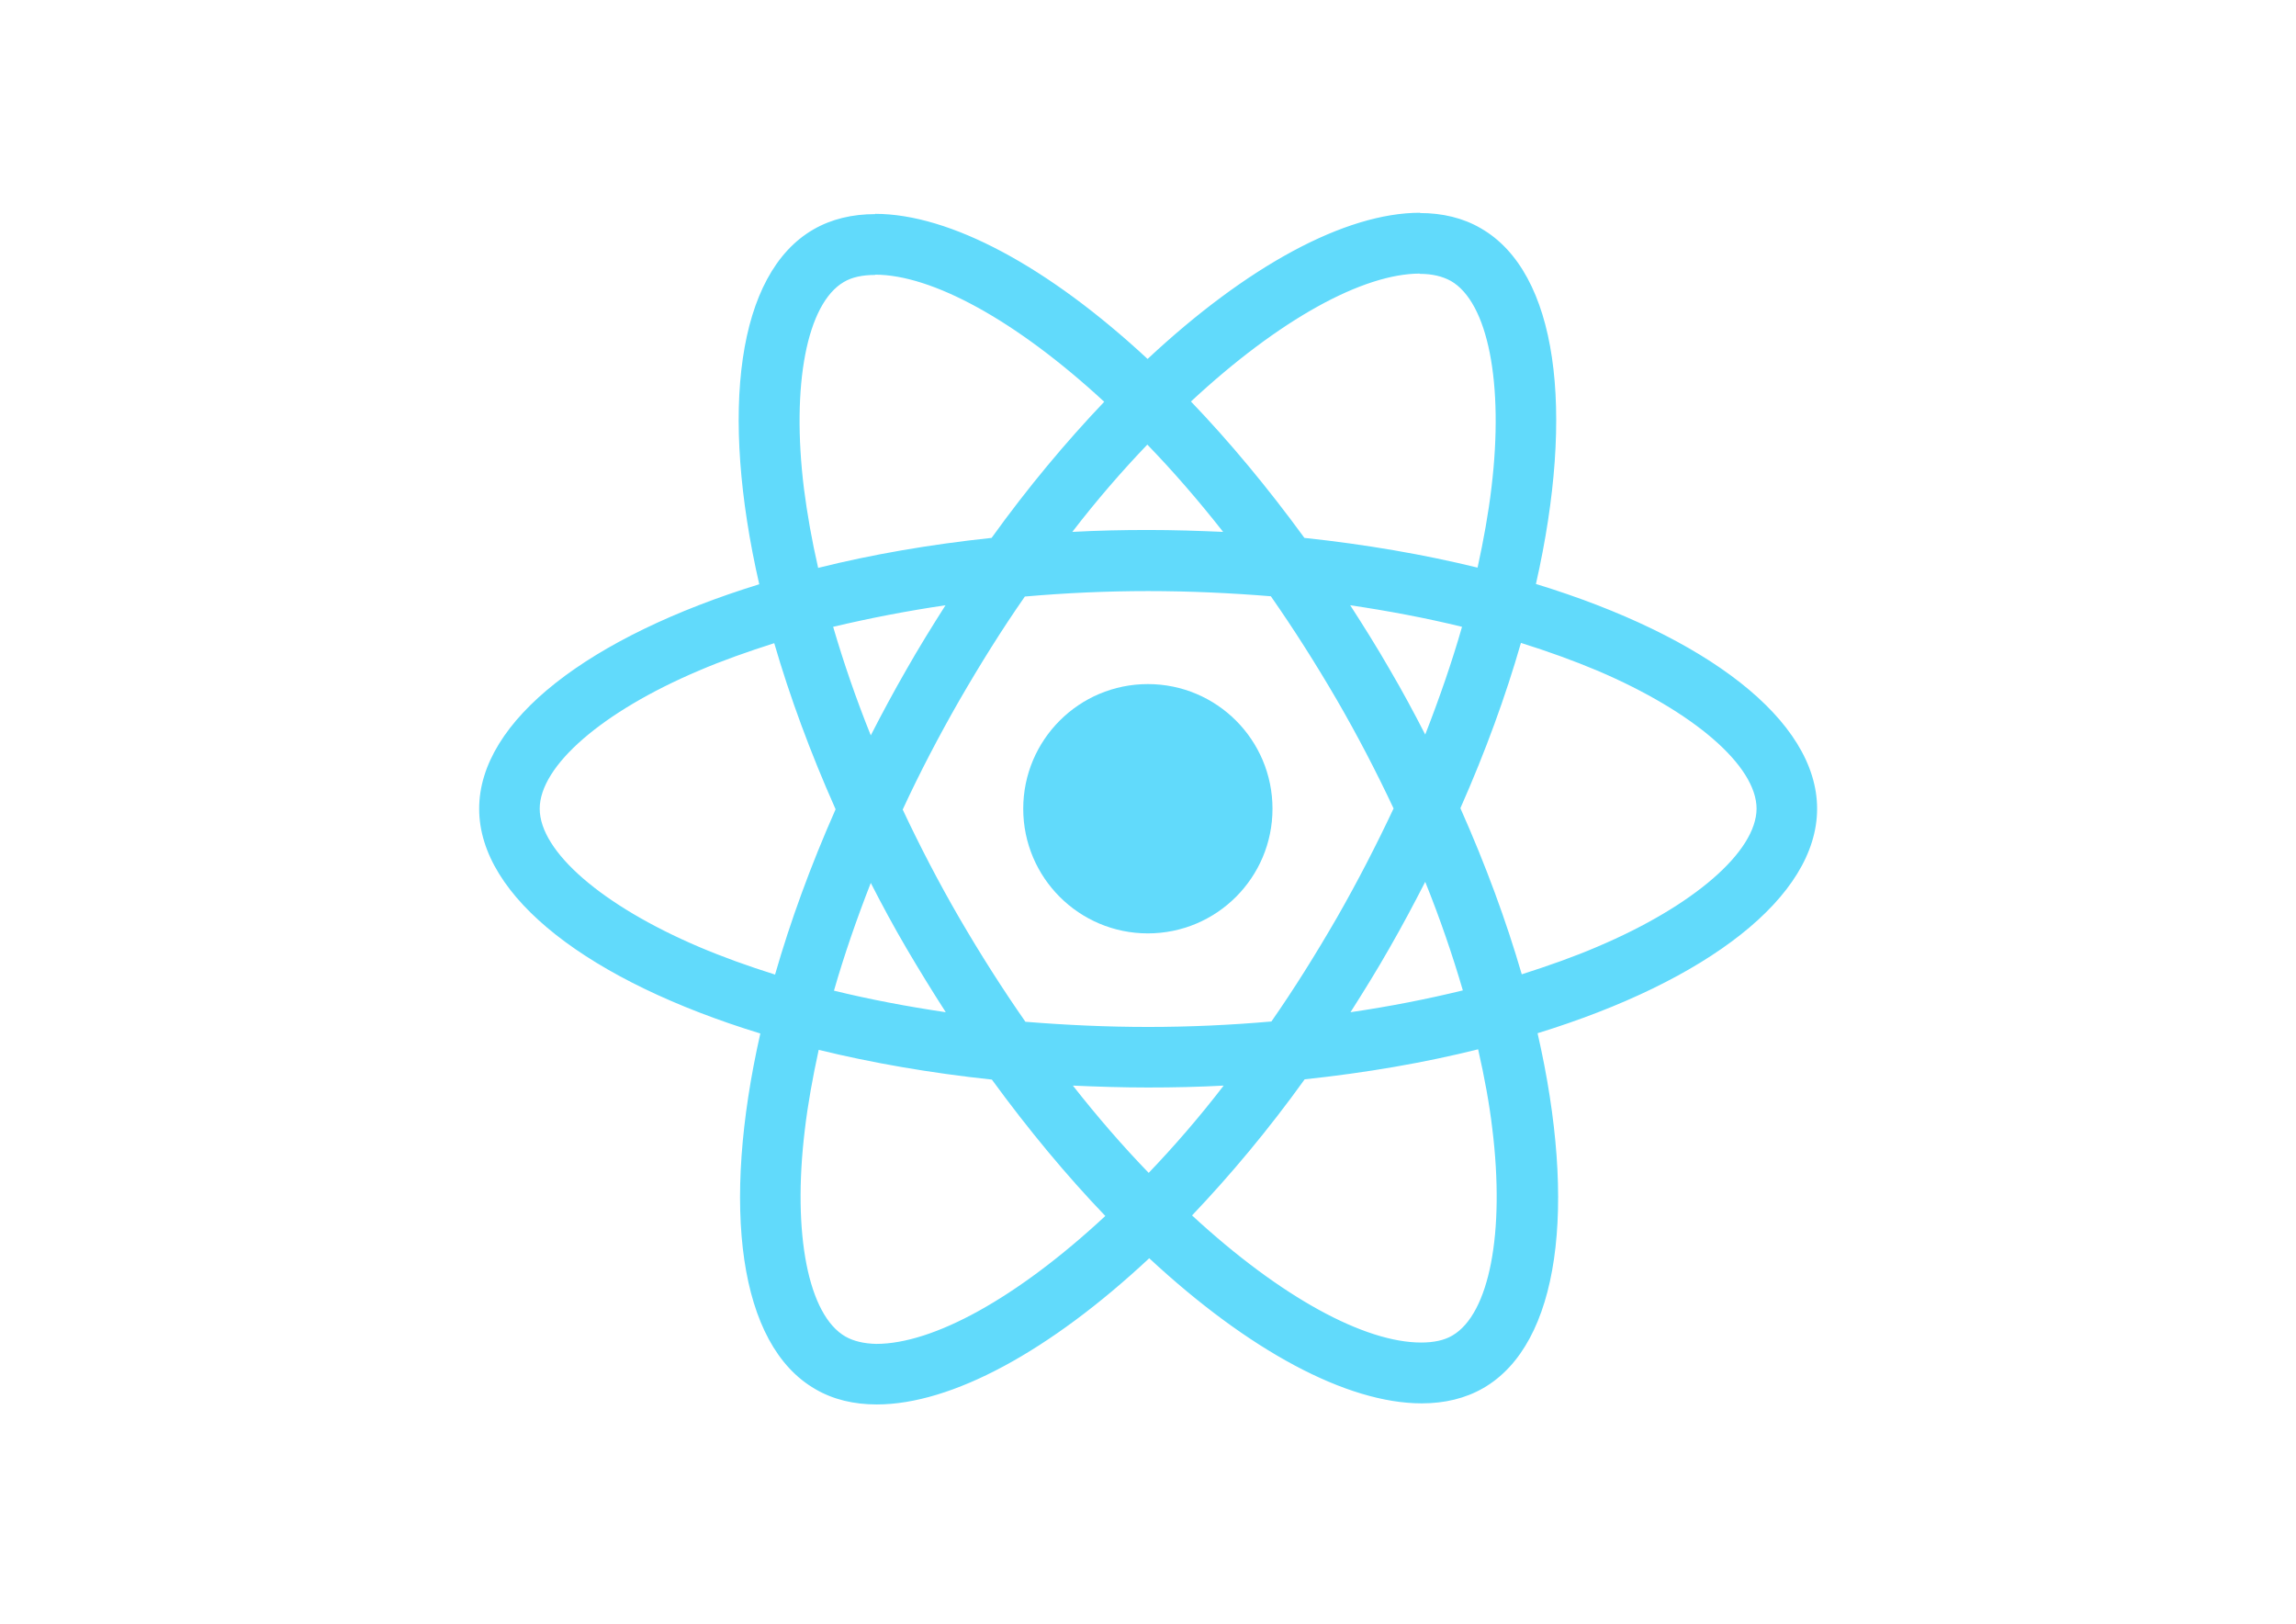
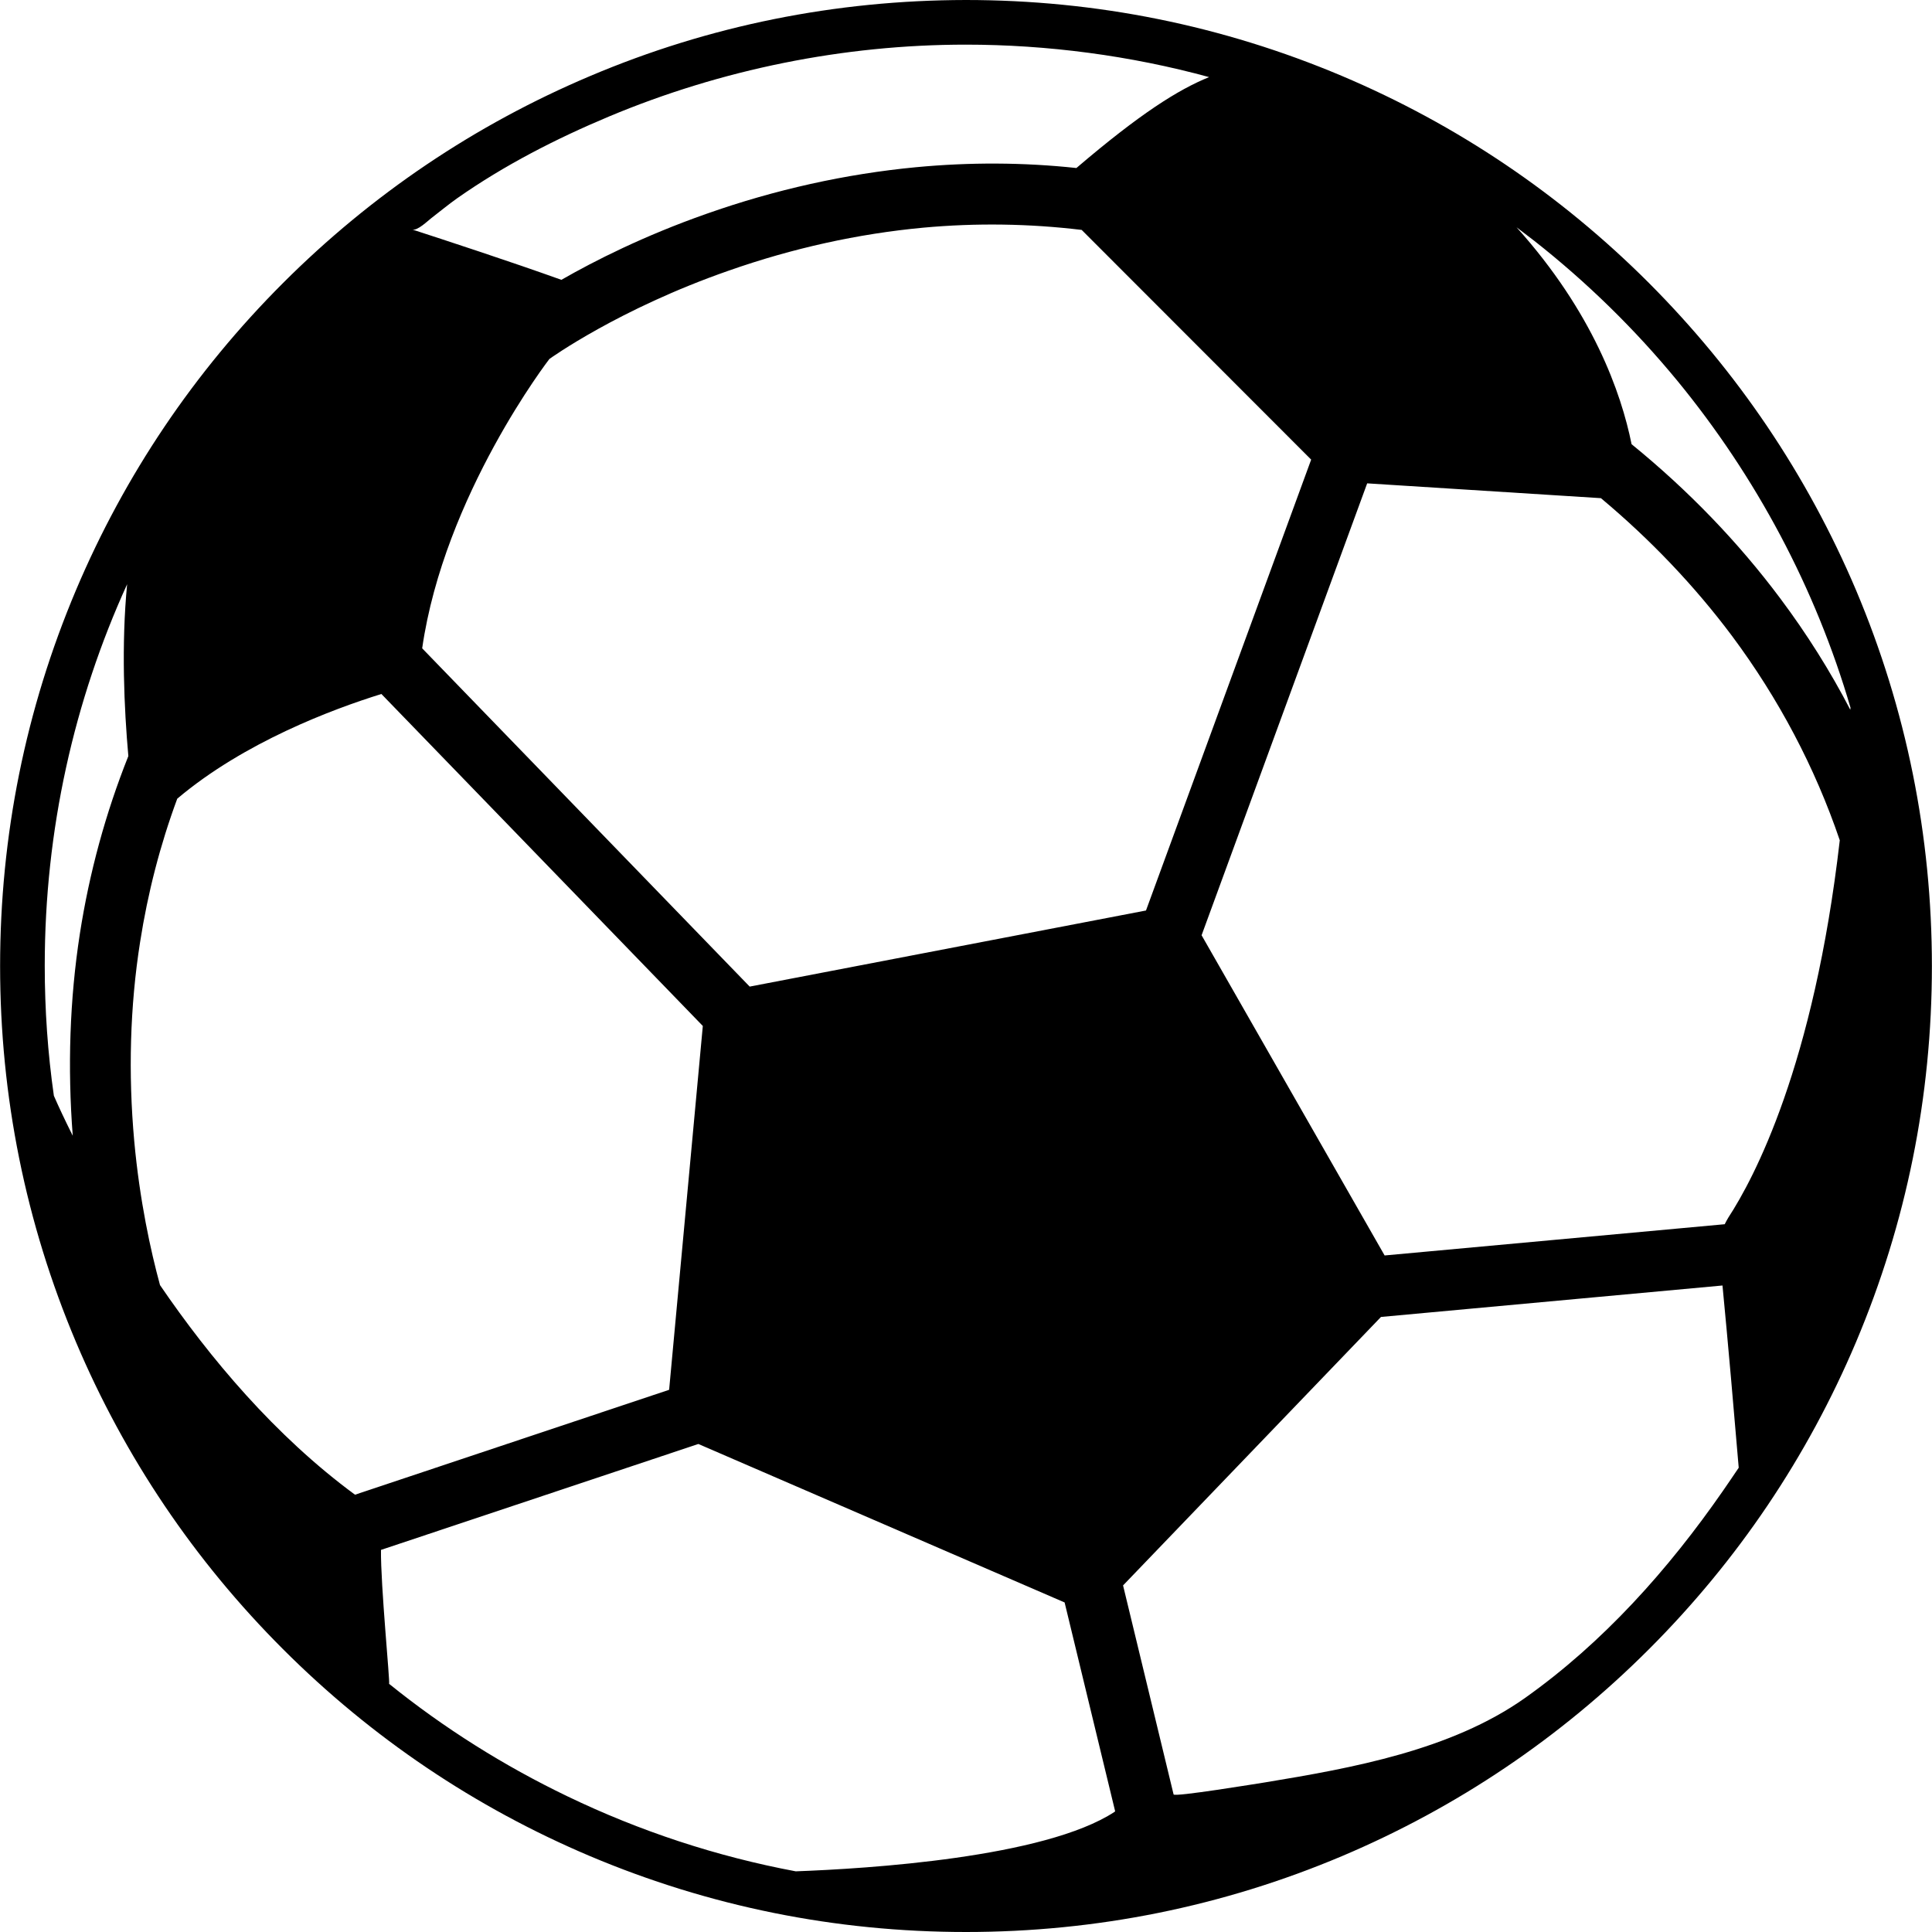
- <svg xmlns="http://www.w3.org/2000/svg" viewBox="0 0 841.9 595.3">
-   <g fill="#61DAFB">
-     <path d="M666.3 296.5c0-32.5-40.7-63.3-103.1-82.4 14.4-63.6 8-114.2-20.2-130.4-6.5-3.8-14.1-5.6-22.4-5.6v22.3c4.6 0 8.3.9 11.4 2.6 13.6 7.8 19.5 37.5 14.9 75.7-1.1 9.4-2.9 19.3-5.1 29.4-19.6-4.8-41-8.5-63.5-10.9-13.5-18.5-27.5-35.3-41.6-50 32.6-30.3 63.2-46.9 84-46.9V78c-27.5 0-63.5 19.6-99.9 53.6-36.4-33.8-72.4-53.2-99.9-53.2v22.3c20.7 0 51.4 16.5 84 46.6-14 14.7-28 31.4-41.3 49.9-22.6 2.4-44 6.1-63.6 11-2.3-10-4-19.7-5.2-29-4.7-38.2 1.1-67.9 14.6-75.8 3-1.8 6.9-2.6 11.5-2.6V78.5c-8.4 0-16 1.8-22.6 5.6-28.1 16.2-34.4 66.7-19.9 130.1-62.2 19.2-102.7 49.9-102.7 82.3 0 32.5 40.7 63.3 103.1 82.4-14.4 63.6-8 114.2 20.2 130.4 6.5 3.8 14.1 5.6 22.5 5.6 27.5 0 63.5-19.6 99.9-53.6 36.4 33.8 72.4 53.2 99.9 53.2 8.4 0 16-1.8 22.6-5.6 28.1-16.2 34.4-66.7 19.9-130.1 62-19.1 102.5-49.9 102.5-82.3zm-130.2-66.7c-3.7 12.9-8.3 26.2-13.5 39.5-4.1-8-8.4-16-13.1-24-4.6-8-9.5-15.8-14.4-23.4 14.2 2.1 27.9 4.7 41 7.9zm-45.8 106.5c-7.8 13.5-15.8 26.3-24.1 38.2-14.9 1.3-30 2-45.2 2-15.1 0-30.2-.7-45-1.9-8.3-11.9-16.4-24.6-24.2-38-7.6-13.1-14.5-26.4-20.8-39.8 6.2-13.4 13.2-26.8 20.7-39.9 7.8-13.5 15.8-26.3 24.1-38.2 14.9-1.3 30-2 45.2-2 15.1 0 30.2.7 45 1.9 8.3 11.9 16.4 24.6 24.2 38 7.6 13.1 14.5 26.4 20.8 39.8-6.3 13.4-13.2 26.8-20.7 39.9zm32.3-13c5.4 13.4 10 26.8 13.8 39.8-13.1 3.2-26.9 5.9-41.2 8 4.9-7.7 9.8-15.6 14.4-23.7 4.6-8 8.9-16.1 13-24.1zM421.2 430c-9.3-9.6-18.6-20.3-27.8-32 9 .4 18.2.7 27.5.7 9.4 0 18.7-.2 27.8-.7-9 11.7-18.3 22.4-27.5 32zm-74.4-58.9c-14.2-2.1-27.9-4.7-41-7.9 3.7-12.9 8.3-26.2 13.5-39.5 4.1 8 8.4 16 13.1 24 4.7 8 9.5 15.8 14.4 23.4zM420.7 163c9.3 9.6 18.6 20.3 27.8 32-9-.4-18.2-.7-27.5-.7-9.4 0-18.7.2-27.8.7 9-11.7 18.3-22.4 27.5-32zm-74 58.9c-4.9 7.7-9.8 15.6-14.4 23.7-4.6 8-8.9 16-13 24-5.4-13.4-10-26.8-13.8-39.8 13.1-3.1 26.9-5.8 41.2-7.9zm-90.5 125.2c-35.4-15.1-58.3-34.9-58.3-50.6 0-15.7 22.9-35.6 58.3-50.6 8.6-3.7 18-7 27.7-10.1 5.7 19.6 13.2 40 22.5 60.9-9.2 20.8-16.6 41.1-22.2 60.6-9.9-3.1-19.3-6.5-28-10.2zM310 490c-13.6-7.8-19.5-37.5-14.9-75.7 1.1-9.4 2.9-19.3 5.1-29.4 19.6 4.8 41 8.5 63.5 10.9 13.5 18.5 27.5 35.3 41.6 50-32.6 30.3-63.2 46.9-84 46.9-4.5-.1-8.3-1-11.3-2.7zm237.2-76.2c4.7 38.2-1.1 67.9-14.6 75.8-3 1.8-6.9 2.6-11.5 2.6-20.7 0-51.4-16.5-84-46.6 14-14.7 28-31.4 41.3-49.9 22.6-2.4 44-6.1 63.6-11 2.3 10.1 4.1 19.8 5.2 29.1zm38.5-66.7c-8.6 3.7-18 7-27.7 10.1-5.7-19.6-13.2-40-22.5-60.9 9.2-20.8 16.6-41.1 22.2-60.6 9.9 3.1 19.3 6.5 28.1 10.2 35.4 15.1 58.3 34.9 58.3 50.6-.1 15.7-23 35.6-58.4 50.6zM320.8 78.4z" />
-     <circle cx="420.9" cy="296.5" r="45.7" />
-     <path d="M520.5 78.1z" />
+ <svg xmlns="http://www.w3.org/2000/svg" version="1.1" id="Capa_1" x="0px" y="0px" width="952.1px" height="952.1px" viewBox="0 0 952.1 952.1" style="enable-background:new 0 0 952.1 952.1;" xml:space="preserve">
+   <g>
+     <g>
+       <path d="M812.55,139.4c-43.7-43.7-94.6-78-151.3-102C602.55,12.6,540.25,0,475.95,0c-64.2,0.1-126.5,12.6-185.2,37.5    c-56.7,24-107.6,58.3-151.3,102c-43.7,43.7-78,94.6-102,151.3c-24.8,58.7-37.4,121-37.4,185.3c0,64.201,12.6,126.6,37.4,185.301    c24,56.699,58.3,107.6,102,151.299c43.7,43.701,94.6,78,151.3,102c58.7,24.801,121,37.4,185.3,37.4    c64.2,0,126.601-12.6,185.3-37.4c56.7-24,107.601-58.299,151.301-102c43.699-43.699,78-94.6,102-151.299    c24.8-58.701,37.399-121,37.399-185.301c0-64.2-12.6-126.6-37.399-185.3C890.55,234,856.25,183.2,812.55,139.4z M212.55,107.5    c4.3-3.3,8.5-6.8,12.9-9.9c23.1-16.2,48.7-29.3,74.7-40.2C355.55,34.2,415.75,22,475.95,22c40.1,0,81.2,5.4,119.899,16    c-15.3,6.2-34,18-65.399,44.8c-26.101-2.8-52.5-2.9-79-0.4c-34.601,3.3-69.4,11-103.4,23c-30.7,10.8-55,23.1-71.4,32.5    c-25.1-9-57.5-19.6-73.5-24.8C205.65,113.9,210.85,108.8,212.55,107.5z M646.15,226.5l-81.4,222.2l-195.3,37.5L208.05,319.5    c10.9-75.6,62.7-142.6,62.7-142.6c0.3-0.2,34.1-24.6,88.3-43.5c31.601-11.1,63.8-18.2,95.9-21.2c26.2-2.4,52.3-2,78.1,1.1    L646.15,226.5z M39.35,460.2c-5,32.3-6.1,65.8-3.5,99.5c-3.9-7.799-7-14.398-9.3-19.699c-3-20.9-4.5-42.301-4.5-64.1    c0-67,14.5-130.7,40.6-188c-2.9,30-1.5,61.1,0.6,84.7C52.05,400.7,44.05,430,39.35,460.2z M78.85,633.301    c-4.6-16.9-10-41.5-12.7-71c-3-33.301-2.1-66.4,2.9-98.101c3.8-24.3,9.9-47.899,18.3-70.6c32.9-27.8,76.5-44.1,100.6-51.6    L346.35,505.6L329.75,684.9L174.95,736.6C135.55,707.6,103.35,669.199,78.85,633.301z M549.25,892.9    c-34.5,22.6-121.7,28-157.1,29.299c-39-7.299-76.9-19.799-112.601-37c-31.2-15-60.8-33.6-87.8-55.398c0.5-0.9-4.2-48.602-4-66    l156.4-52.201l180.5,78.1l24.899,102.9C549.35,892.801,549.25,892.9,549.25,892.9z M849.15,734.6    C822.25,773.4,790.05,809.5,751.35,836.9c-36.3,25.6-84.899,34.4-128.1,41.5c-3.3,0.5-44.6,7.299-44.9,5.9l-24.899-103L680.55,649    l168.3-15.5c2.601,26.801,6,65.9,8,89.801C854.25,727.1,851.75,730.9,849.15,734.6z M851.75,600c-0.6,1-1.2,2.1-1.8,3.301    L682.35,618.699L592.15,460.9l81.6-222.7l115.2,7.3c24.5,20.5,46.2,43.3,64.6,67.9c23,30.9,40.9,64.8,53.101,100.7    C893.85,525.301,864.35,580.699,851.75,600z M911.85,349.8c-9.899-19.1-21.5-37.5-34.6-55c-20.7-27.7-45.3-53.2-73.2-75.9    c-5.1-25.3-19.1-65.1-56.7-106.9c0.7,0.5,1.4,1.1,2.101,1.6c2.3,1.7,4.5,3.5,6.8,5.2c25.9,20.4,49.5,43.5,70.4,68.9    c38.8,47.3,68.1,102.2,85.3,161.1C911.85,349.2,911.85,349.5,911.85,349.8z" />
+     </g>
  </g>
+   <g>
+ </g>
+   <g>
+ </g>
+   <g>
+ </g>
+   <g>
+ </g>
+   <g>
+ </g>
+   <g>
+ </g>
+   <g>
+ </g>
+   <g>
+ </g>
+   <g>
+ </g>
+   <g>
+ </g>
+   <g>
+ </g>
+   <g>
+ </g>
+   <g>
+ </g>
+   <g>
+ </g>
+   <g>
+ </g>
</svg>
